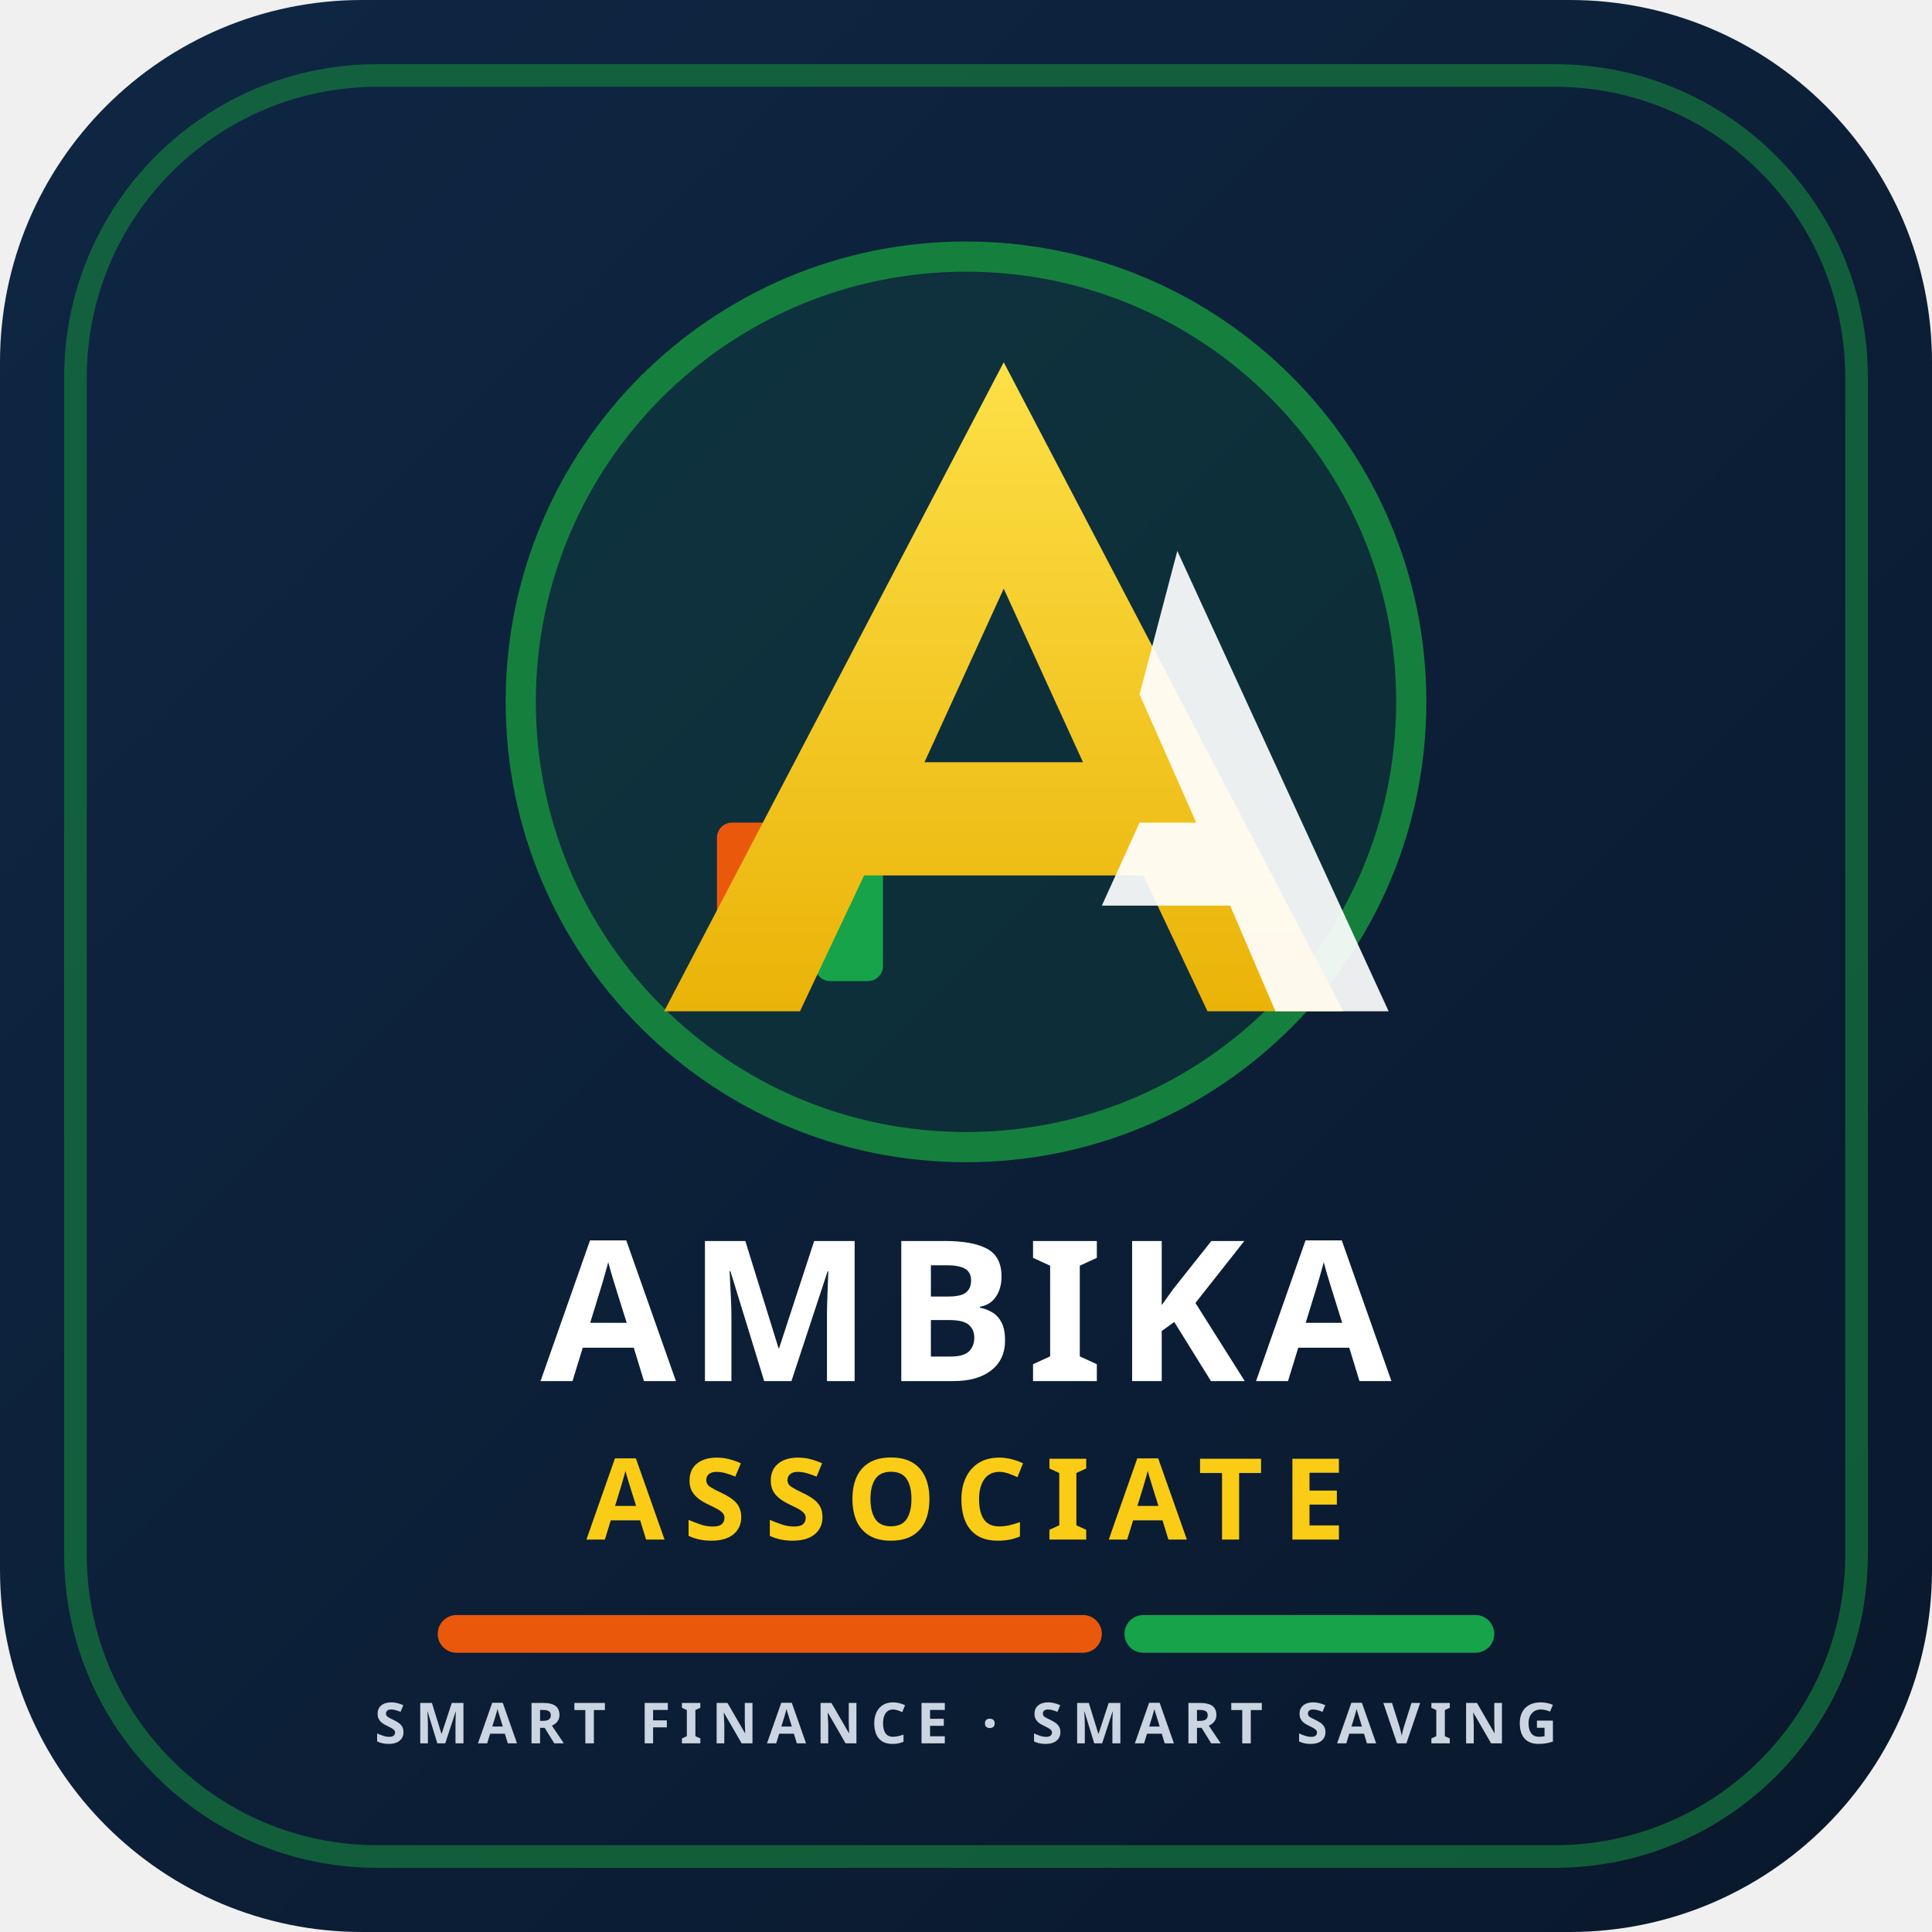
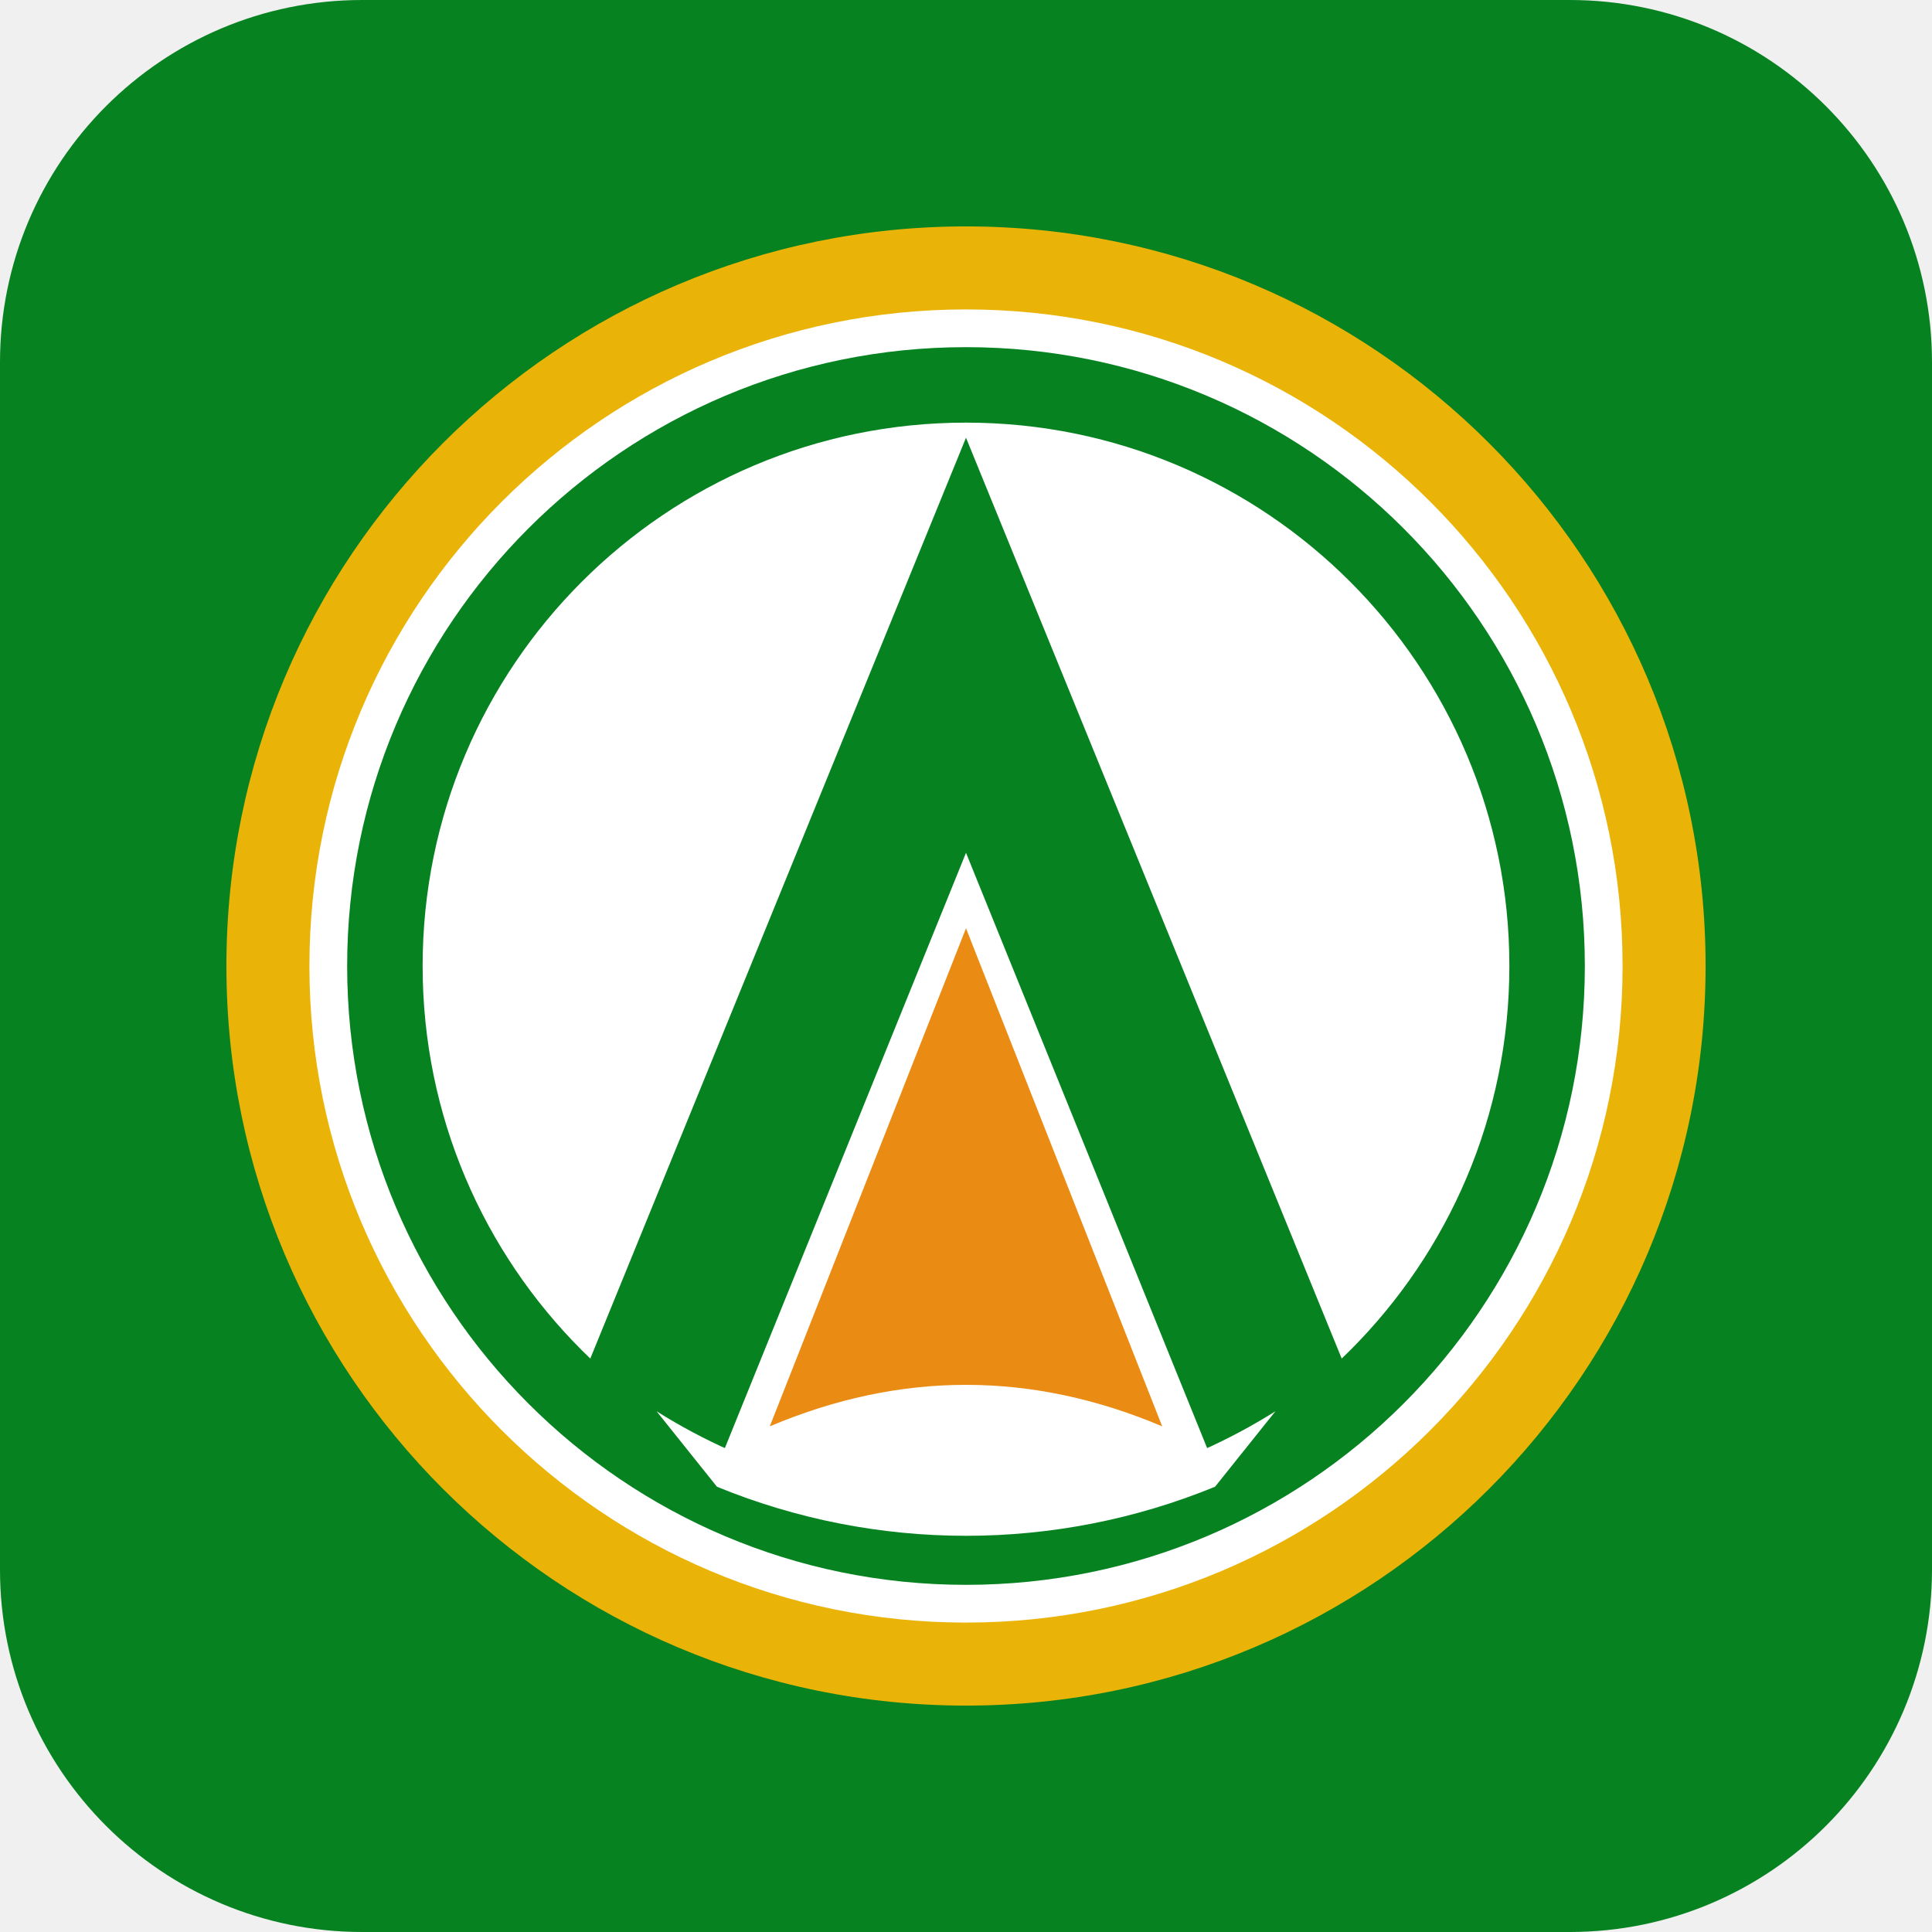
<svg xmlns="http://www.w3.org/2000/svg" viewBox="0 0 512 512" width="512" height="512">
-   <defs>
-     <linearGradient id="bgGrad" x1="0%" y1="0%" x2="100%" y2="100%">
-       <stop offset="0%" stop-color="#0F2744" />
-       <stop offset="100%" stop-color="#09182C" />
-     </linearGradient>
-     <linearGradient id="goldGrad" x1="0%" y1="0%" x2="0%" y2="100%">
-       <stop offset="0%" stop-color="#FDE047" />
-       <stop offset="100%" stop-color="#EAB308" />
-     </linearGradient>
-   </defs>
-   <rect width="512" height="512" rx="96" fill="url(#bgGrad)" />
-   <rect x="20" y="20" width="472" height="472" rx="80" fill="none" stroke="#15803D" stroke-width="6" opacity="0.65" />
-   <circle cx="256" cy="186" r="118" fill="#15803D" opacity="0.16" />
-   <circle cx="256" cy="186" r="118" fill="none" stroke="#15803D" stroke-width="8" />
-   <rect x="190" y="218" width="18" height="42" rx="4" fill="#EA580C" />
-   <rect x="216" y="198" width="18" height="62" rx="4" fill="#16A34A" />
-   <path d="M266 96L176 268h36l17-36h74l17 36h36L266 96zm-21 106l21-46 21 46h-42z" fill="url(#goldGrad)" />
-   <path d="M312 146l56 122h-30l-12-28h-34l10-22h15l-15-34z" fill="#FFFFFF" opacity="0.92" />
-   <text x="256" y="366" text-anchor="middle" font-family="Noto Sans, DejaVu Sans, Liberation Sans, sans-serif" font-weight="800" font-size="52" letter-spacing="3" fill="#FFFFFF">AMBIKA</text>
-   <text x="256" y="408" text-anchor="middle" font-family="Noto Sans, DejaVu Sans, Liberation Sans, sans-serif" font-weight="700" font-size="30" letter-spacing="5" fill="#FACC15">ASSOCIATE</text>
-   <rect x="116" y="428" width="176" height="10" rx="5" fill="#EA580C" />
-   <rect x="298" y="428" width="98" height="10" rx="5" fill="#16A34A" />
-   <text x="256" y="462" text-anchor="middle" font-family="Noto Sans, DejaVu Sans, Liberation Sans, sans-serif" font-weight="700" font-size="15" letter-spacing="2.5" fill="#CBD5E1">SMART FINANCE · SMART SAVING</text>
+   <rect width="512" height="512" rx="96" fill="#068220" />
+   <circle cx="256" cy="256" r="196" fill="#EAB308" />
+   <circle cx="256" cy="256" r="174" fill="#FFFFFF" />
+   <circle cx="256" cy="256" r="154" fill="none" stroke="#068220" stroke-width="20" />
+   <path d="M256 116 L154 366 L192 384 L256 226 L320 384 L358 366 Z" fill="#068220" />
+   <path d="M174 374 A154 154 0 0 0 338 374 L322 394 A174 174 0 0 1 190 394 Z" fill="#FFFFFF" />
+   <path d="M256 246 L204 378 Q256 356 308 378 Z" fill="#EA8C14" />
</svg>
